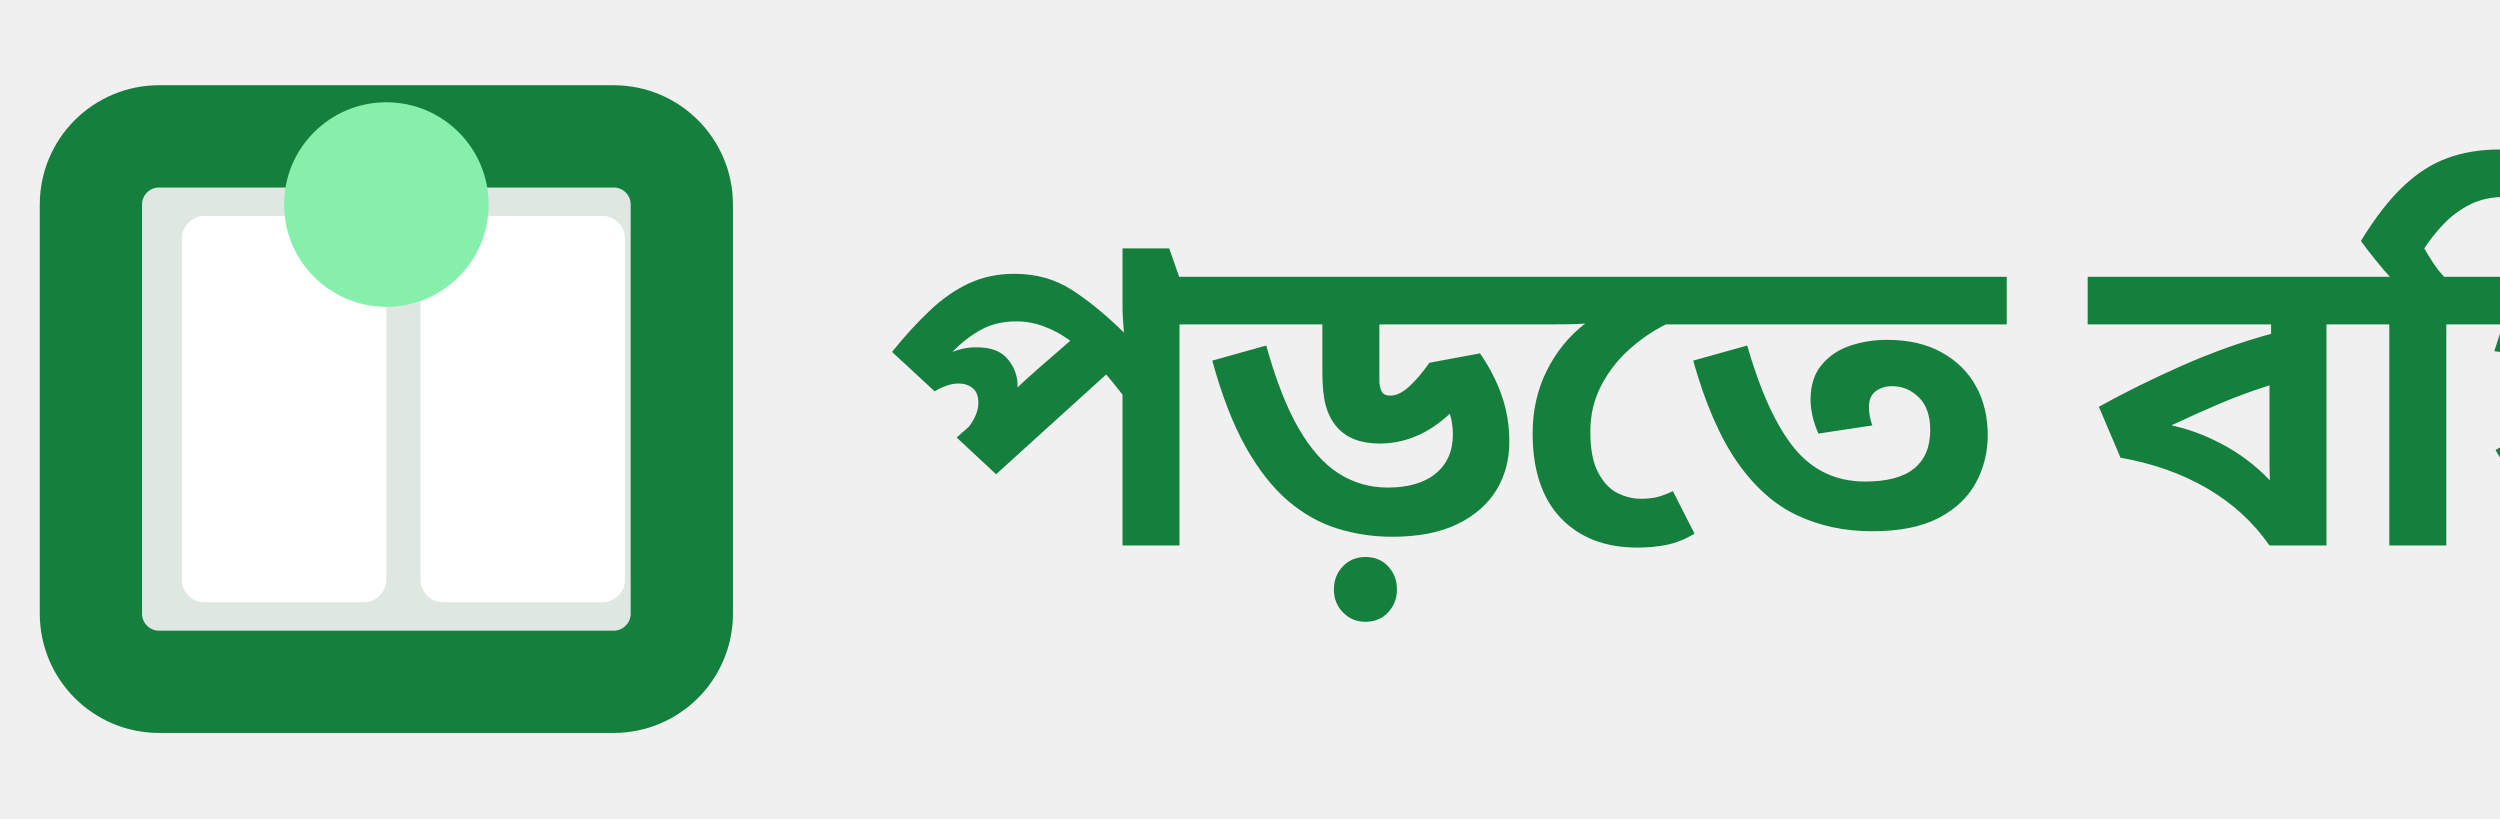
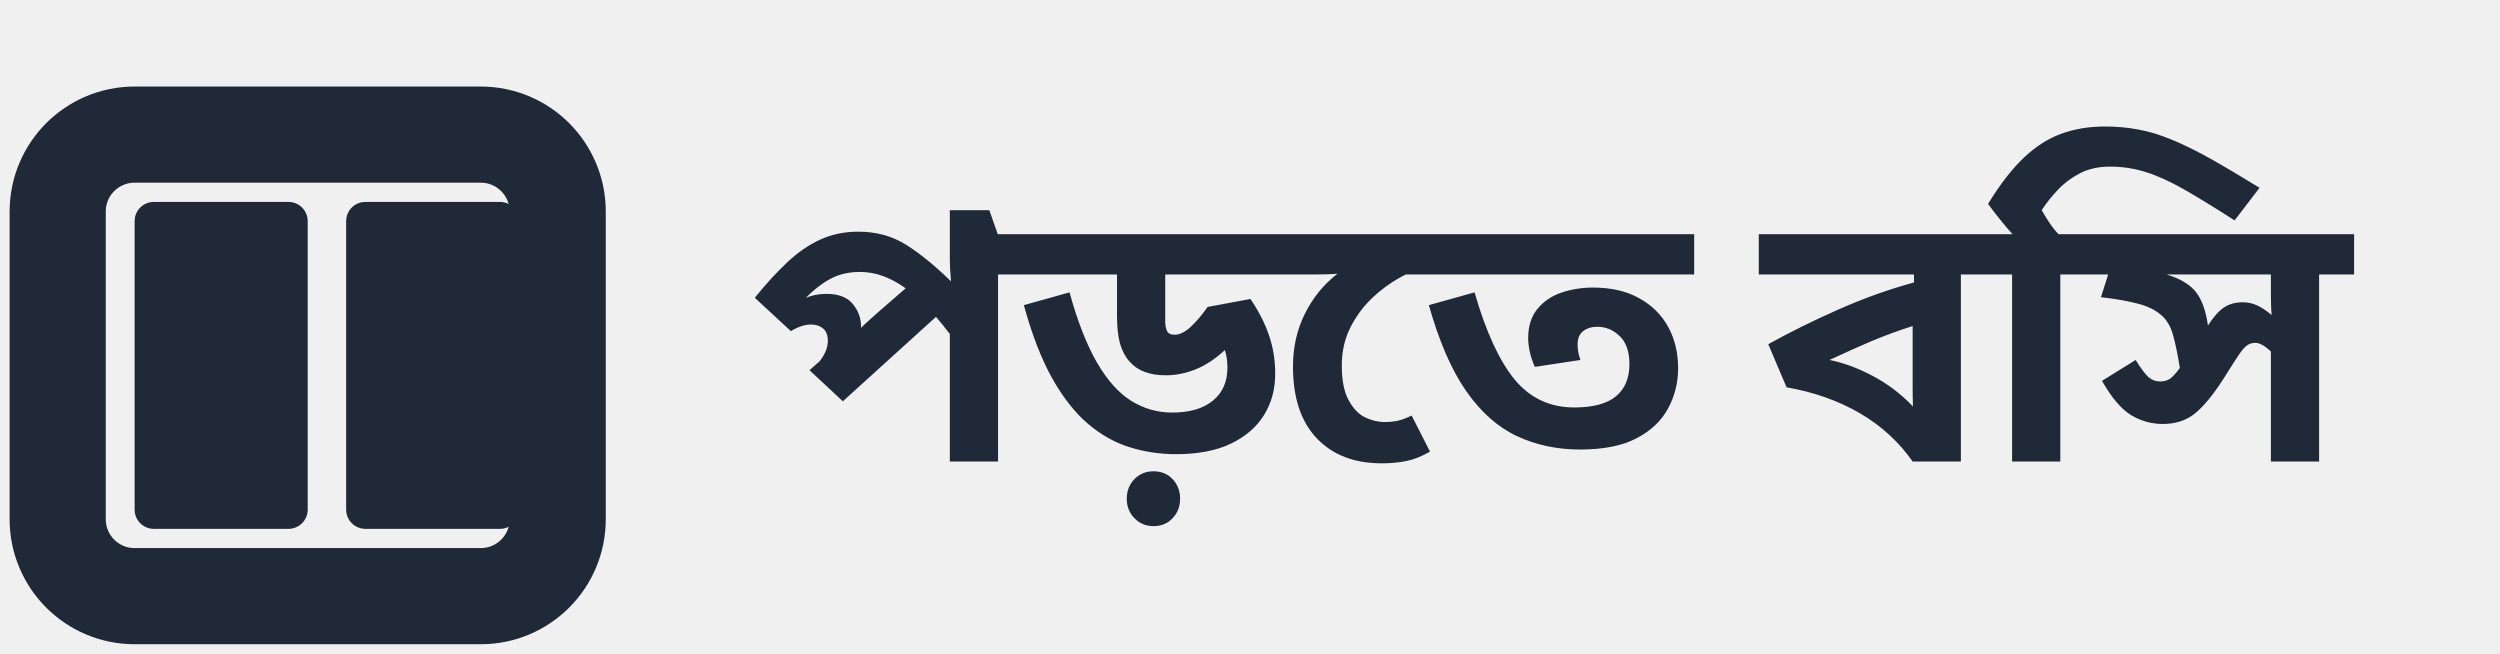
- <svg xmlns="http://www.w3.org/2000/svg" width="220" height="72" viewBox="0 0 220 72" fill="none">
-   <rect x="8" y="12" width="52" height="48" rx="6" fill="#15803D" fill-opacity="0.08" />
-   <rect x="8" y="12" width="52" height="48" rx="6" stroke="#15803D" stroke-width="9" />
-   <rect x="16" y="19" width="18" height="34" rx="2" fill="#FFFFFF" />
-   <rect x="37" y="19" width="18" height="34" rx="2" fill="#FFFFFF" />
-   <circle cx="34" cy="18" r="9" fill="#86EFAC" />
-   <text x="78" y="48" fill="#15803D" font-family="system-ui, 'Noto Sans Bengali'" font-size="38" font-weight="700" letter-spacing="-1px">পড়তে বসি</text>
+ <svg xmlns="http://www.w3.org/2000/svg" width="260" height="68" viewBox="0 0 260 68" fill="none">
+   <rect x="6" y="14" width="52" height="48" rx="8" stroke="#1F2937" stroke-width="10" fill="none" />
+   <rect x="14" y="21" width="18" height="34" rx="2" fill="#1F2937" />
+   <rect x="36" y="21" width="18" height="34" rx="2" fill="#1F2937" />
+   <text x="78" y="48" fill="#1F2937" font-family="system-ui, 'Noto Sans Bengali'" font-size="38" font-weight="700" letter-spacing="-1.2px">পড়তে বসি</text>
</svg>
